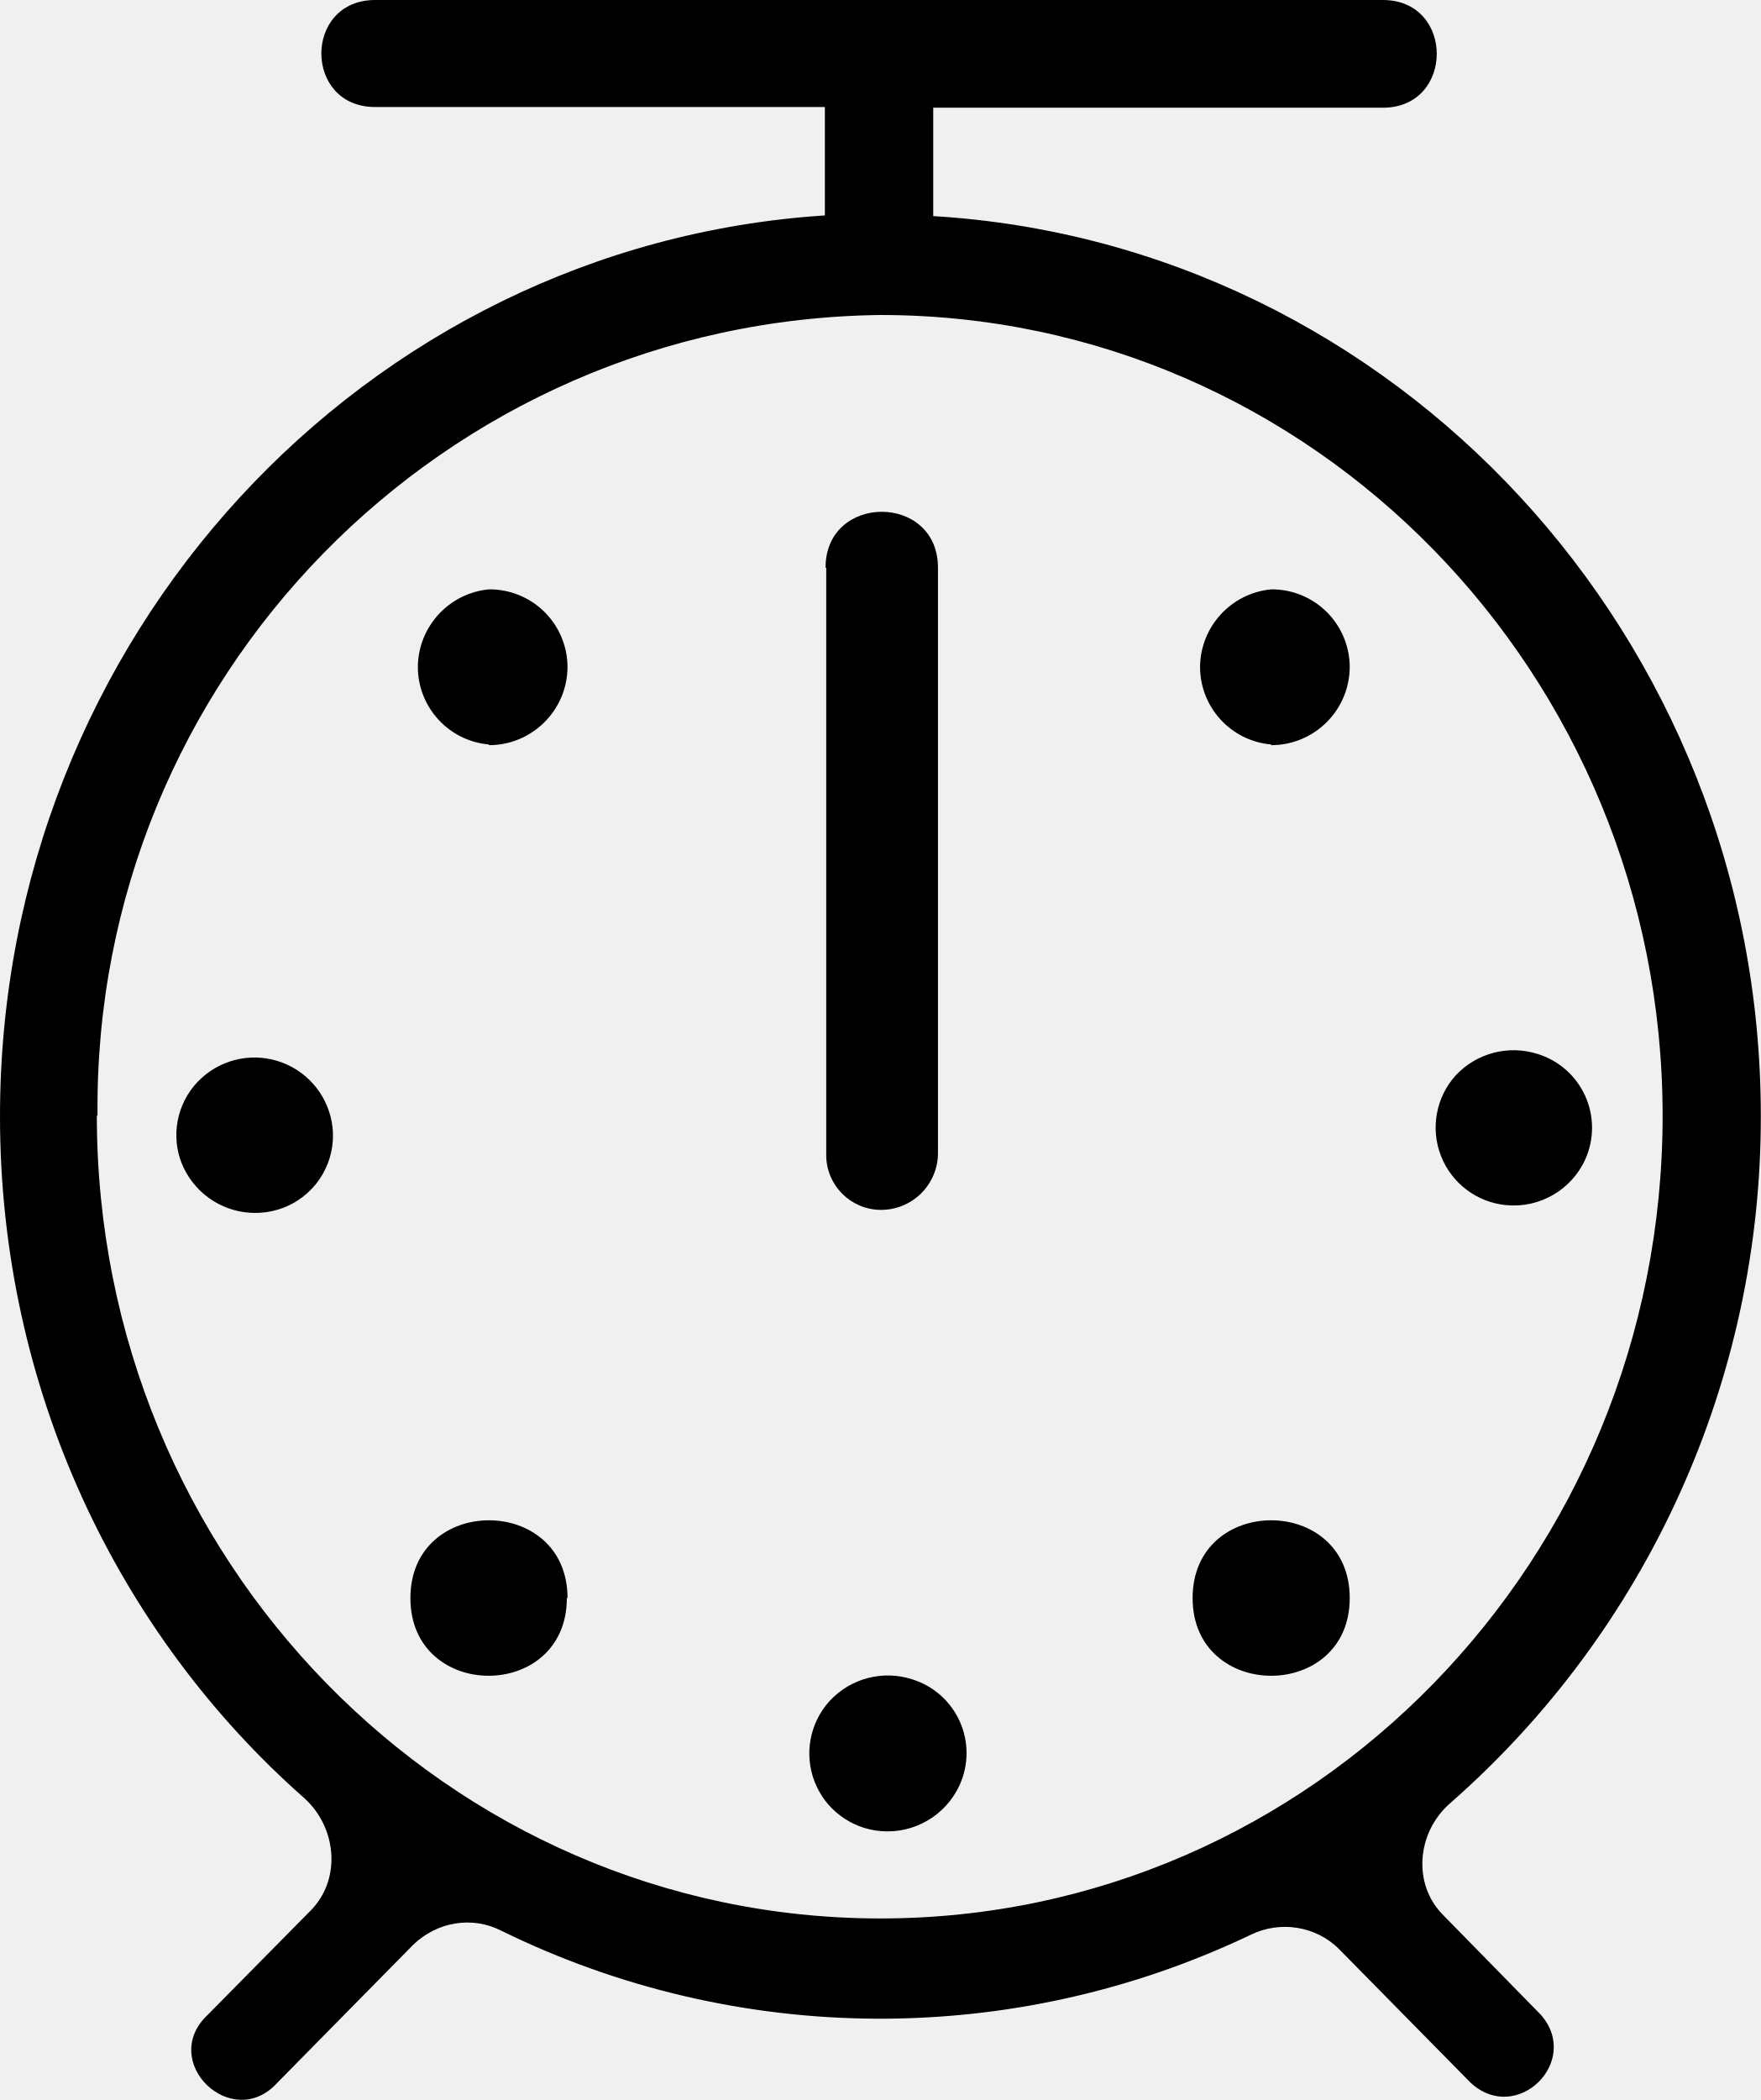
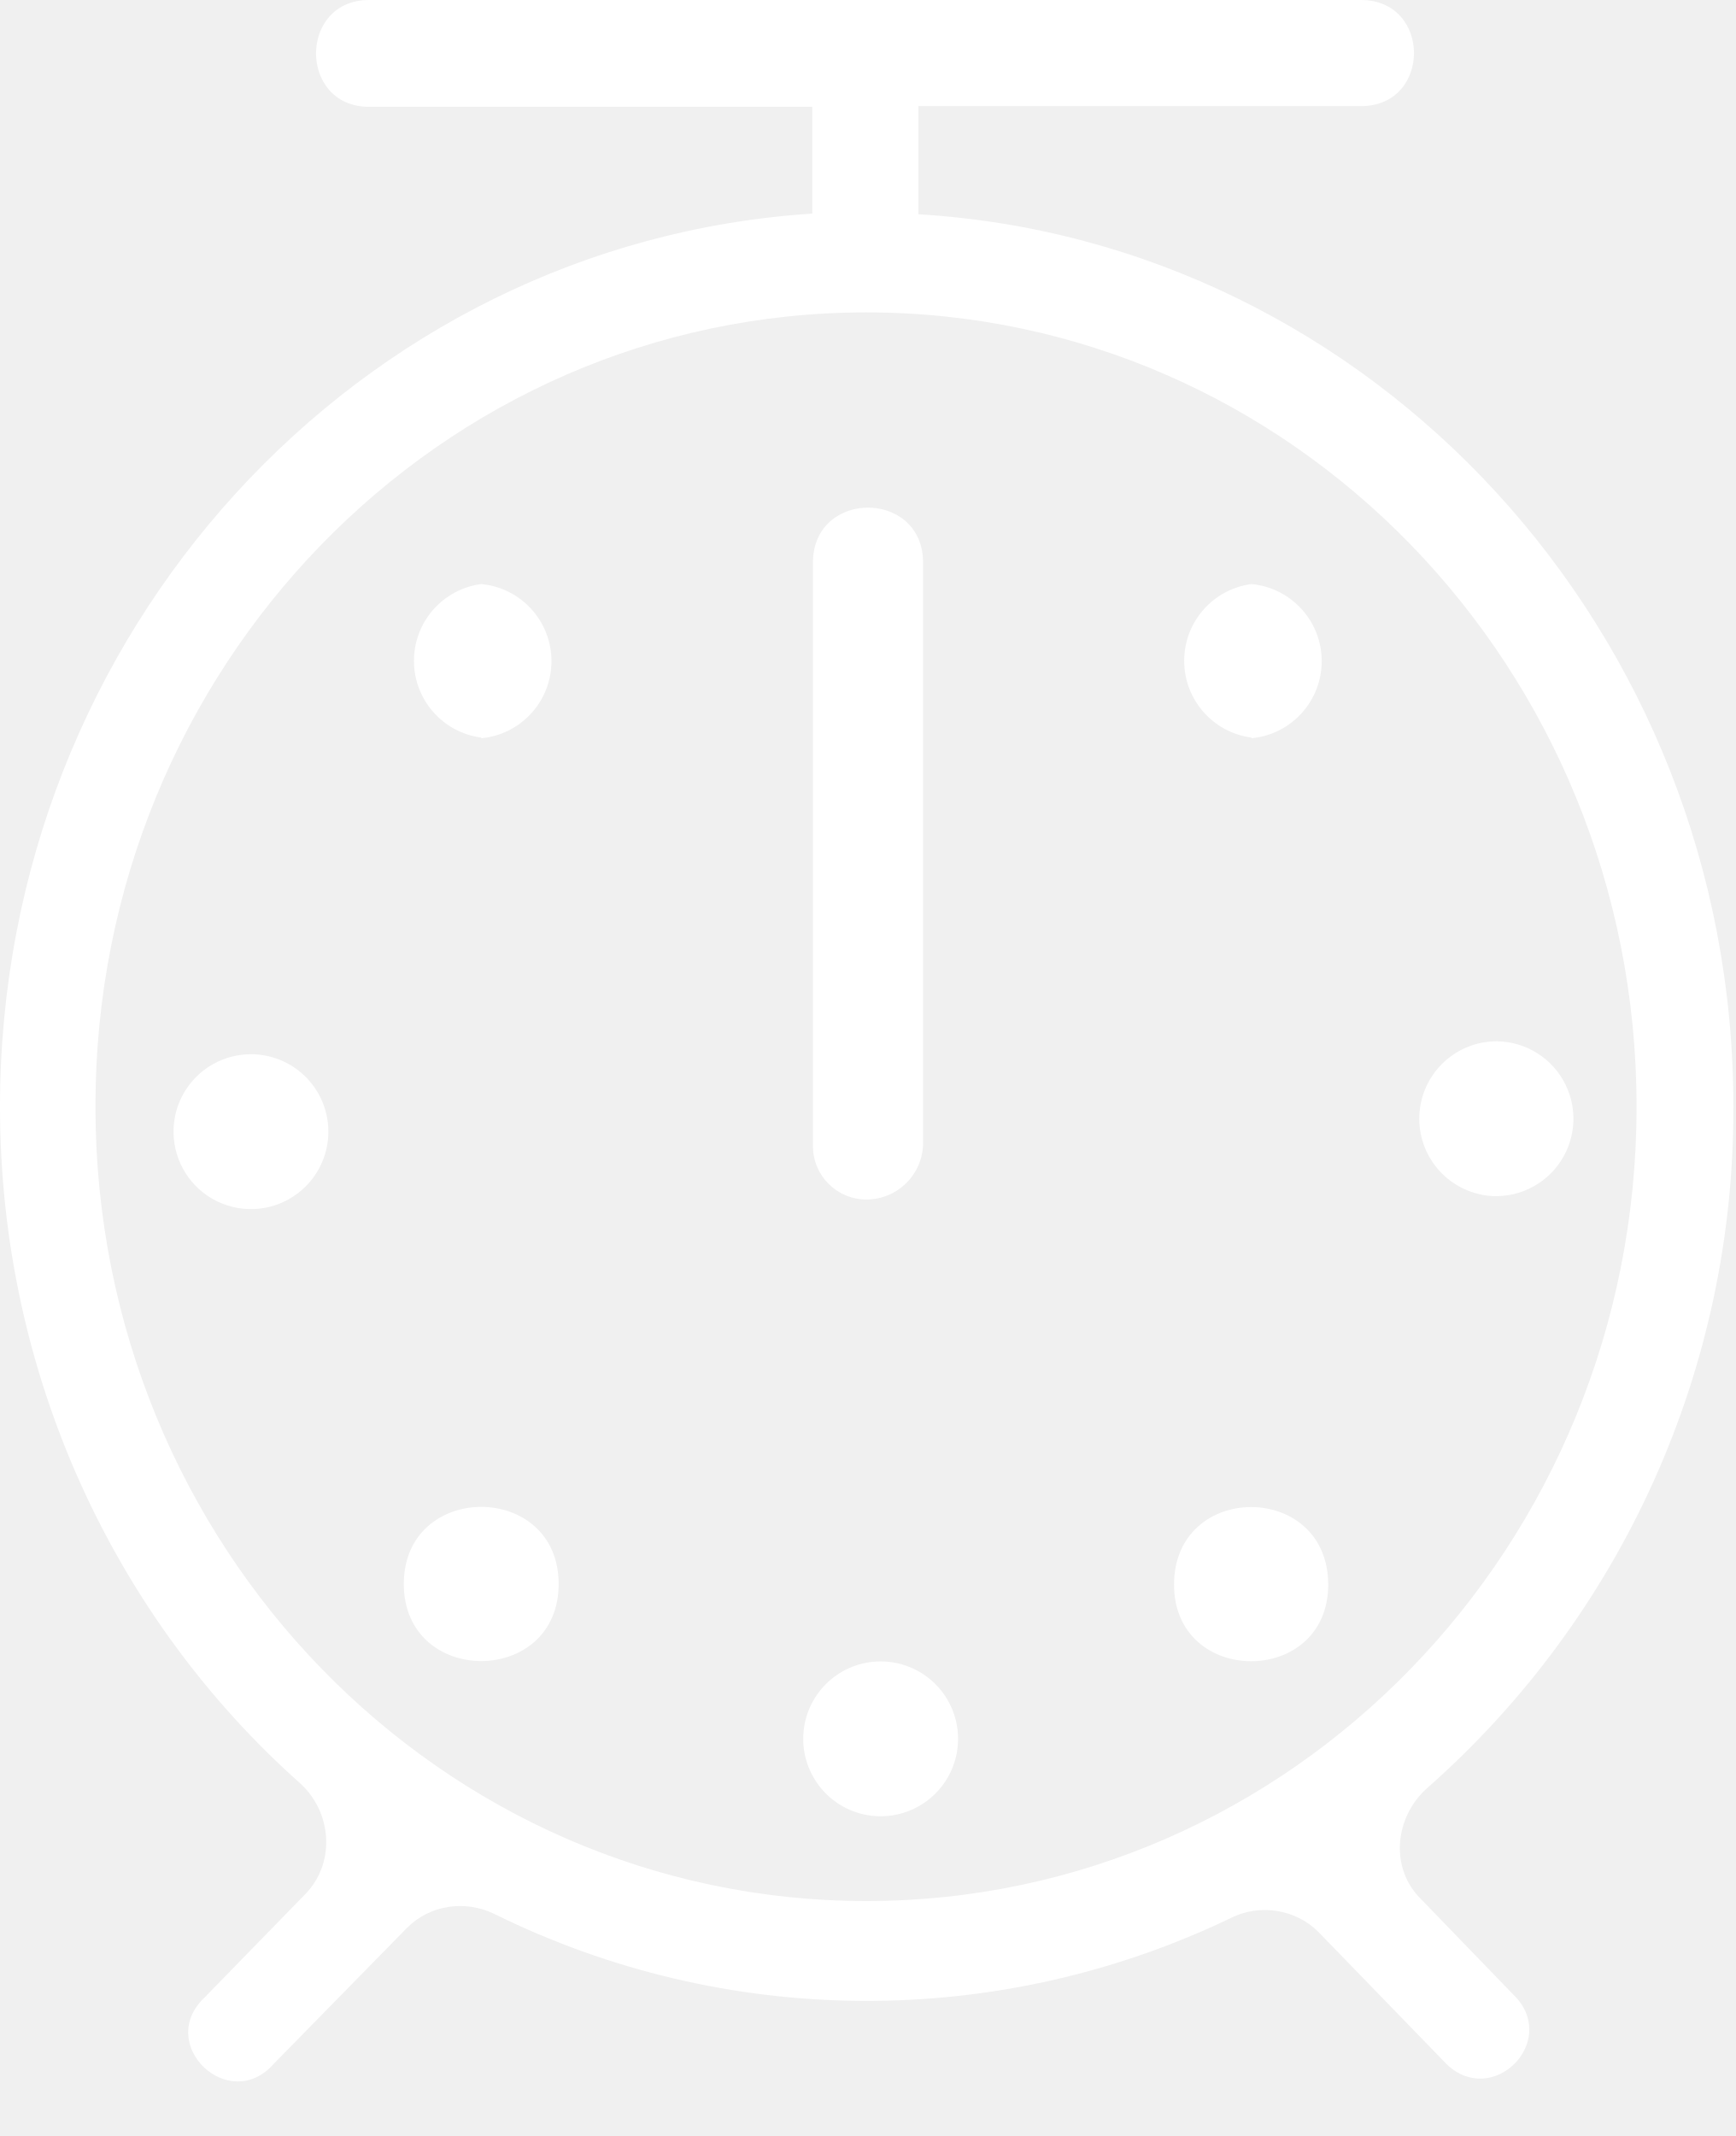
- <svg xmlns="http://www.w3.org/2000/svg" viewBox="0 0 26 31">
-   <path d="M5.54 0c-1.06 0-1.06 1.58 0 1.58h6.64v1.6c-6.8.44-12.18 6.23-12.18 13.3 0 4.02 1.74 7.64 4.5 10.07.47.43.54 1.18.1 1.64l-1.53 1.55c-.74.69.36 1.75 1.03 1l2-2.03c.35-.34.87-.43 1.3-.21a12.7 12.7 0 0 0 11.07.06c.43-.21.96-.13 1.3.21l1.94 1.97c.68.64 1.65-.31 1.04-1l-1.45-1.48c-.44-.45-.38-1.2.1-1.63a13.46 13.46 0 0 0 4.6-10.16c0-7.07-5.41-12.87-12.22-13.28v-1.6h6.64c1.06 0 1.06-1.59 0-1.59h-14.88Zm-4.1 16.47a11.7 11.7 0 0 1 11.56-11.82c6.38 0 11.55 5.3 11.55 11.82 0 6.55-5.17 11.85-11.55 11.85-6.38 0-11.57-5.3-11.57-11.85Zm10.75-8.09c0-1.1 1.66-1.1 1.66 0v8.63a.84.84 0 0 1-.85.85.81.81 0 0 1-.8-.8v-8.68Zm-4.97 2.62a1.16 1.16 0 0 0 1.16-1.15 1.15 1.15 0 0 0-1.16-1.15 1.16 1.16 0 0 0-1.05 1.14 1.15 1.15 0 0 0 1.05 1.15Zm11.55 0a1.16 1.16 0 0 0 1.16-1.15 1.15 1.15 0 0 0-1.16-1.15 1.16 1.16 0 0 0-1.05 1.14 1.15 1.15 0 0 0 1.05 1.15Zm-10.4 12.59c0 1.53-2.31 1.53-2.31 0s2.32-1.53 2.32 0Zm4.63 3.44a1.17 1.17 0 0 0 1.17-.68 1.14 1.14 0 0 0-.7-1.56 1.17 1.17 0 0 0-1.22.32 1.15 1.15 0 0 0 .75 1.92Zm-8.09-10.39a1.14 1.14 0 0 1-.68 1.17 1.17 1.17 0 0 1-1.57-.7 1.14 1.14 0 0 1 .32-1.2 1.16 1.16 0 0 1 1.93.73Zm17.33 1.15a1.16 1.16 0 0 0 1.17-.68 1.14 1.14 0 0 0-.7-1.55 1.17 1.17 0 0 0-1.22.32 1.15 1.15 0 0 0 .75 1.91Zm-2.31 5.8c0 1.53-2.32 1.53-2.32 0s2.32-1.53 2.32 0Z" />
+ <svg xmlns="http://www.w3.org/2000/svg" viewBox="0 0 26 32" fill="none">
+   <path d="M5.53 0c-1.06 0-1.06 1.6 0 1.6h6.64v1.6c-6.8.44-12.17 6.27-12.17 13.38 0 4.04 1.74 7.68 4.49 10.13.48.43.54 1.18.1 1.65l-1.52 1.56c-.75.7.36 1.76 1.03 1l2-2.04c.34-.34.86-.42 1.3-.21a12.6 12.6 0 0 0 11.05.06c.42-.21.96-.13 1.3.21l1.93 1.99c.68.64 1.65-.32 1.04-1l-1.45-1.5c-.44-.45-.38-1.2.11-1.64a13.54 13.54 0 0 0 4.59-10.22c0-7.11-5.4-12.95-12.21-13.36v-1.62h6.63c1.06 0 1.06-1.59 0-1.59h-14.86Zm-4.1 16.57c0-6.57 5.17-11.89 11.55-11.89 6.37 0 11.54 5.32 11.54 11.9s-5.17 11.9-11.54 11.9c-6.37 0-11.55-5.32-11.55-11.9Zm10.75-8.14c0-1.1 1.65-1.1 1.65 0v8.69a.85.85 0 0 1-.85.85.8.8 0 0 1-.8-.8v-8.74Zm-4.97 2.63a1.16 1.16 0 0 0 0-2.31 1.16 1.16 0 0 0 0 2.3v.01Zm11.54 0a1.16 1.16 0 0 0 0-2.31 1.16 1.16 0 0 0 0 2.3v.01Zm-10.38 12.67c0 1.54-2.32 1.54-2.32 0s2.32-1.54 2.32 0Zm4.61 3.46a1.16 1.16 0 1 0 .22-2.3 1.16 1.16 0 0 0-.22 2.3Zm-8.08-10.45a1.16 1.16 0 1 1-2.3.23 1.16 1.16 0 0 1 2.3-.23Zm17.3 1.16a1.16 1.16 0 1 0 .23-2.3 1.16 1.16 0 0 0-.22 2.3Zm-2.3 5.84c0 1.53-2.31 1.53-2.31 0 0-1.55 2.31-1.55 2.31 0Z" fill="#fff" />
</svg>
